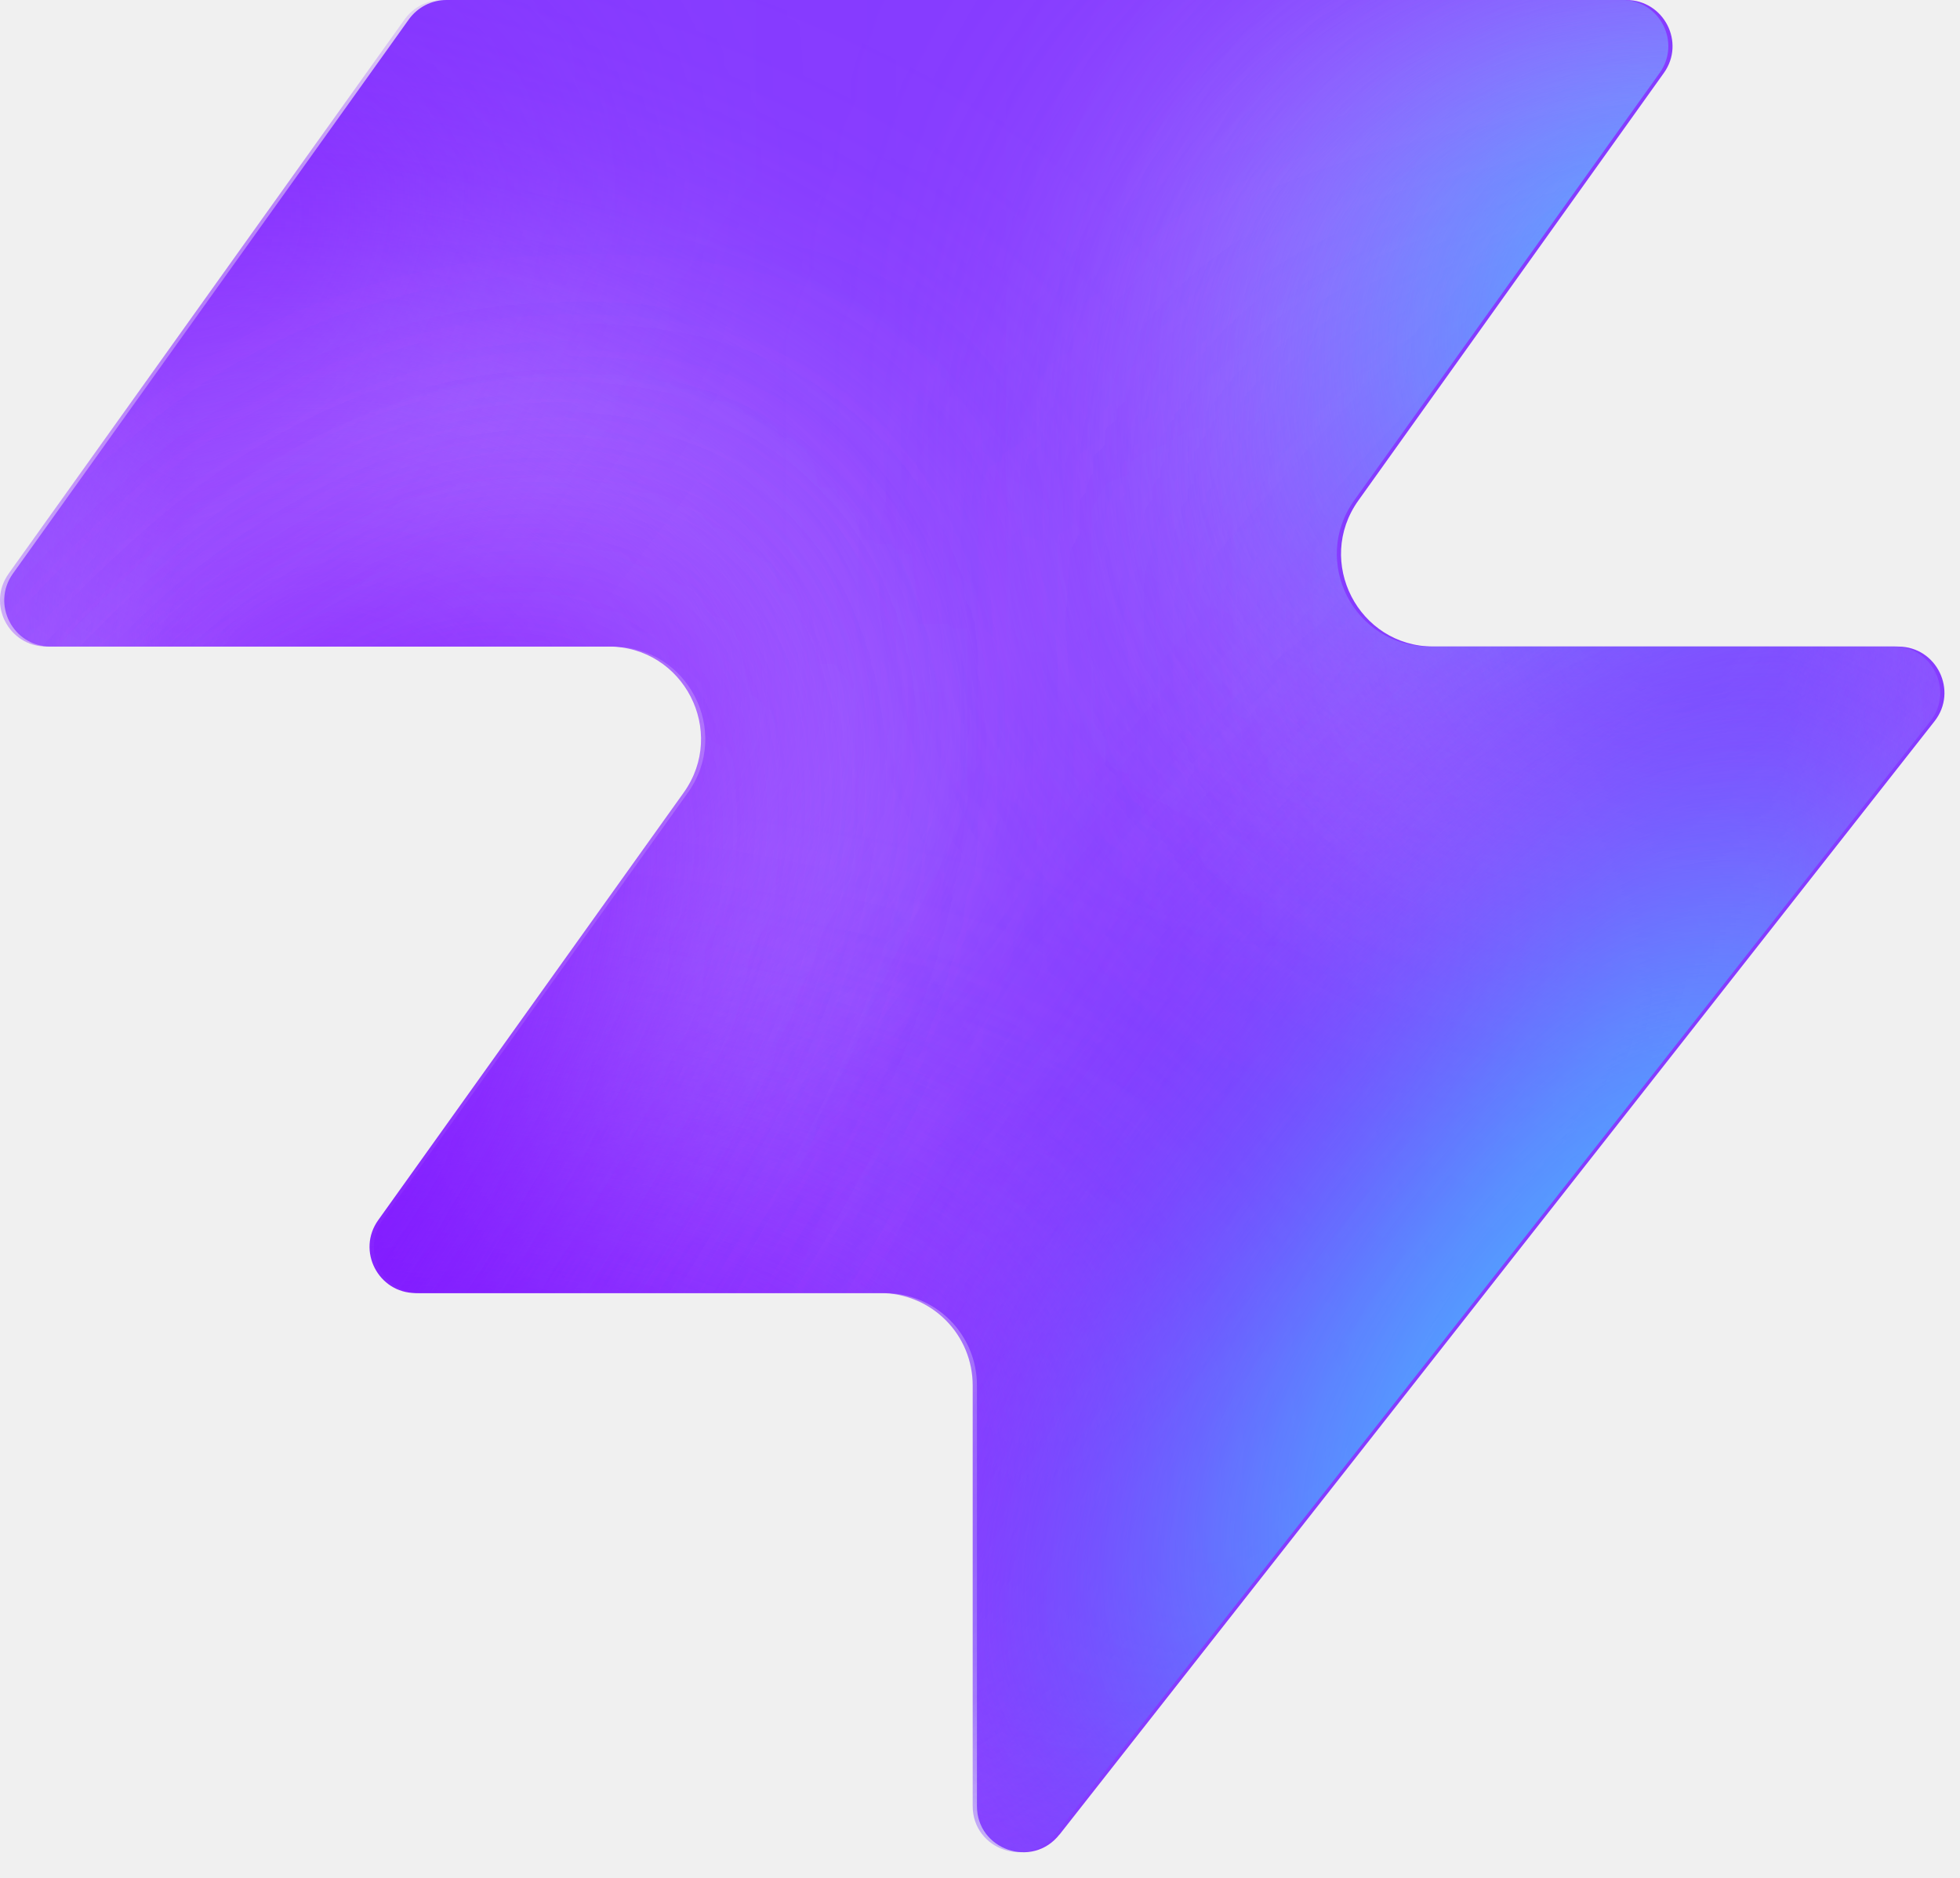
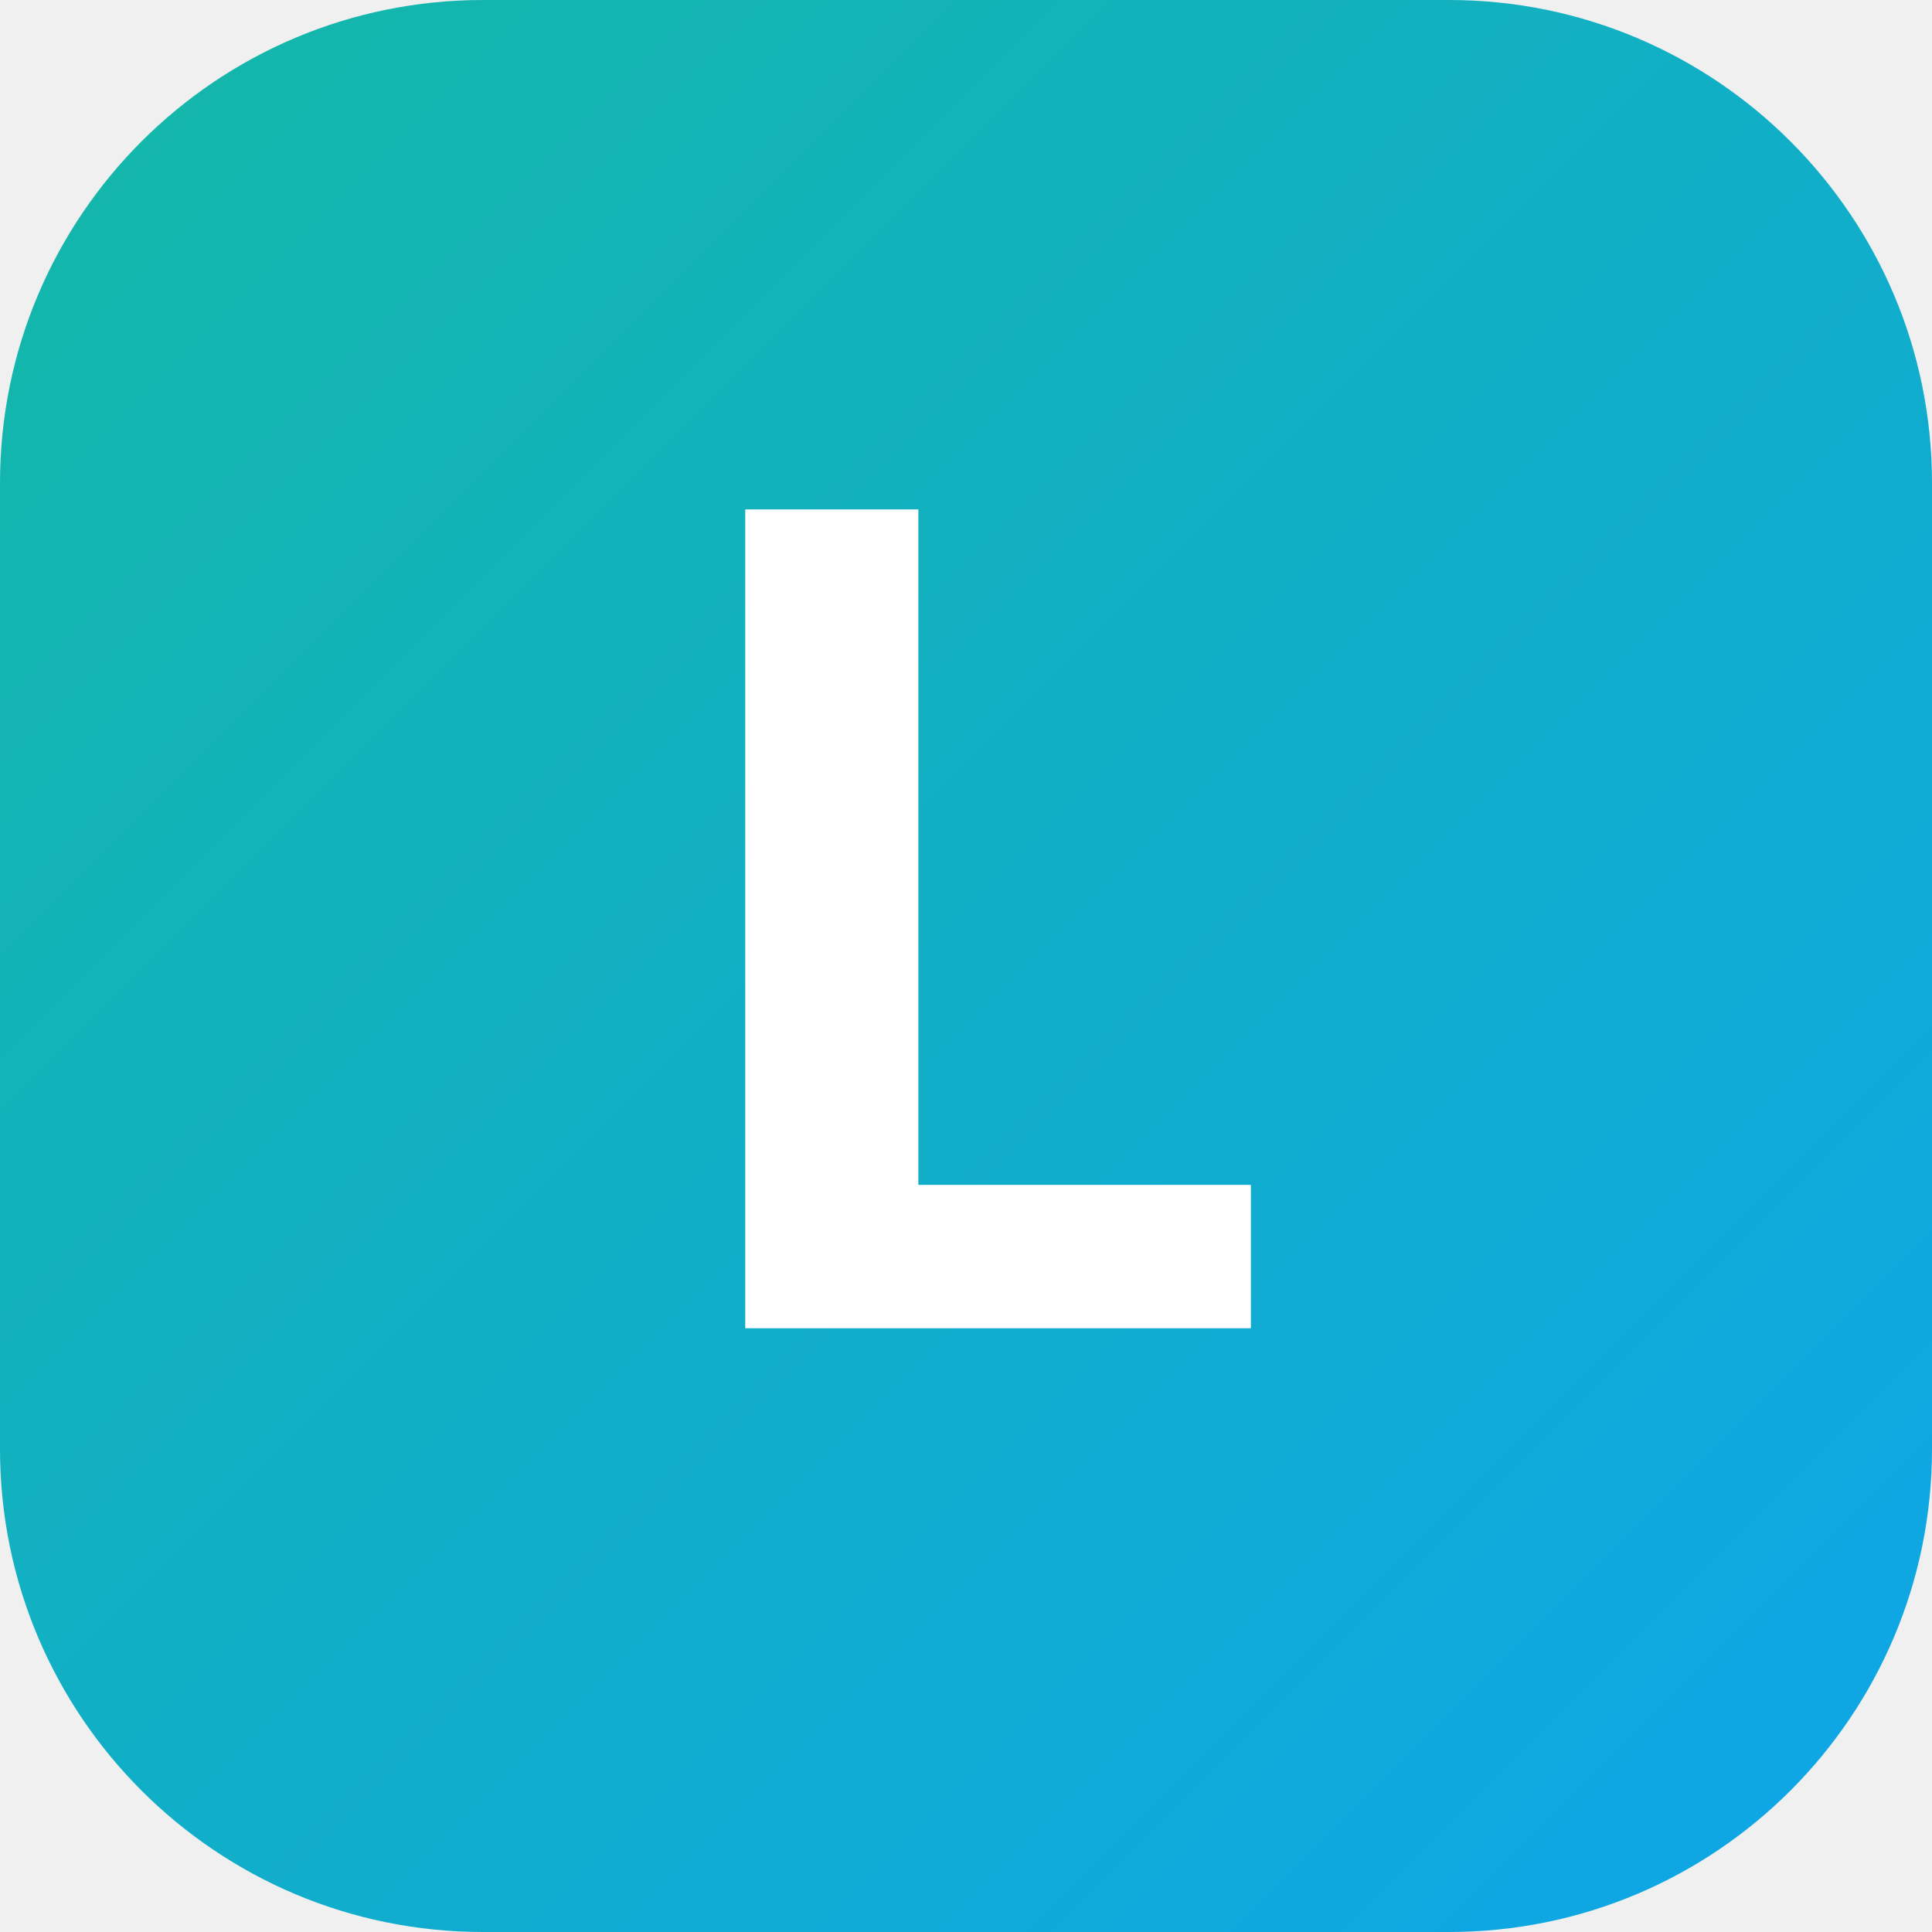
- <svg xmlns="http://www.w3.org/2000/svg" width="48" height="46" fill="none" viewBox="0 0 48 46">
-   <path fill="#863bff" d="M25.946 44.938c-.664.845-2.021.375-2.021-.698V33.937a2.26 2.26 0 0 0-2.262-2.262H10.287c-.92 0-1.456-1.04-.92-1.788l7.48-10.471c1.07-1.497 0-3.578-1.842-3.578H1.237c-.92 0-1.456-1.04-.92-1.788L10.013.474c.214-.297.556-.474.92-.474h28.894c.92 0 1.456 1.04.92 1.788l-7.48 10.471c-1.07 1.498 0 3.579 1.842 3.579h11.377c.943 0 1.473 1.088.89 1.83L25.947 44.94z" style="fill:#863bff;fill:color(display-p3 .525 .23 1);fill-opacity:1" />
-   <mask id="a" width="48" height="46" x="0" y="0" maskUnits="userSpaceOnUse" style="mask-type:alpha">
-     <path fill="#000" d="M25.842 44.938c-.664.844-2.021.375-2.021-.698V33.937a2.26 2.26 0 0 0-2.262-2.262H10.183c-.92 0-1.456-1.04-.92-1.788l7.48-10.471c1.07-1.498 0-3.579-1.842-3.579H1.133c-.92 0-1.456-1.04-.92-1.787L9.91.473c.214-.297.556-.474.92-.474h28.894c.92 0 1.456 1.04.92 1.788l-7.48 10.471c-1.07 1.498 0 3.578 1.842 3.578h11.377c.943 0 1.473 1.088.89 1.832L25.843 44.94z" style="fill:#000;fill-opacity:1" />
-   </mask>
-   <g mask="url(#a)">
-     <g filter="url(#b)">
-       <ellipse cx="5.508" cy="14.704" fill="#ede6ff" rx="5.508" ry="14.704" style="fill:#ede6ff;fill:color(display-p3 .927 .903 1);fill-opacity:1" transform="matrix(.00324 1 1 -.00324 -4.47 31.516)" />
-     </g>
-     <g filter="url(#c)">
-       <ellipse cx="10.399" cy="29.851" fill="#ede6ff" rx="10.399" ry="29.851" style="fill:#ede6ff;fill:color(display-p3 .927 .903 1);fill-opacity:1" transform="matrix(.00324 1 1 -.00324 -39.328 7.883)" />
-     </g>
-     <g filter="url(#d)">
-       <ellipse cx="5.508" cy="30.487" fill="#7e14ff" rx="5.508" ry="30.487" style="fill:#7e14ff;fill:color(display-p3 .492 .077 1);fill-opacity:1" transform="rotate(89.814 -25.913 -14.639)scale(1 -1)" />
-     </g>
-     <g filter="url(#e)">
-       <ellipse cx="5.508" cy="30.599" fill="#7e14ff" rx="5.508" ry="30.599" style="fill:#7e14ff;fill:color(display-p3 .492 .077 1);fill-opacity:1" transform="rotate(89.814 -32.644 -3.334)scale(1 -1)" />
-     </g>
-     <g filter="url(#f)">
-       <ellipse cx="5.508" cy="30.599" fill="#7e14ff" rx="5.508" ry="30.599" style="fill:#7e14ff;fill:color(display-p3 .492 .077 1);fill-opacity:1" transform="matrix(.00324 1 1 -.00324 -34.34 30.47)" />
-     </g>
-     <g filter="url(#g)">
-       <ellipse cx="14.072" cy="22.078" fill="#ede6ff" rx="14.072" ry="22.078" style="fill:#ede6ff;fill:color(display-p3 .927 .903 1);fill-opacity:1" transform="rotate(93.35 24.506 48.493)scale(-1 1)" />
-     </g>
-     <g filter="url(#h)">
-       <ellipse cx="3.47" cy="21.501" fill="#7e14ff" rx="3.47" ry="21.501" style="fill:#7e14ff;fill:color(display-p3 .492 .077 1);fill-opacity:1" transform="rotate(89.009 28.708 47.59)scale(-1 1)" />
-     </g>
-     <g filter="url(#i)">
-       <ellipse cx="3.47" cy="21.501" fill="#7e14ff" rx="3.47" ry="21.501" style="fill:#7e14ff;fill:color(display-p3 .492 .077 1);fill-opacity:1" transform="rotate(89.009 28.708 47.59)scale(-1 1)" />
-     </g>
-     <g filter="url(#j)">
-       <ellipse cx=".387" cy="8.972" fill="#7e14ff" rx="4.407" ry="29.108" style="fill:#7e14ff;fill:color(display-p3 .492 .077 1);fill-opacity:1" transform="rotate(39.51 .387 8.972)" />
-     </g>
-     <g filter="url(#k)">
-       <ellipse cx="47.523" cy="-6.092" fill="#7e14ff" rx="4.407" ry="29.108" style="fill:#7e14ff;fill:color(display-p3 .492 .077 1);fill-opacity:1" transform="rotate(37.892 47.523 -6.092)" />
-     </g>
-     <g filter="url(#l)">
-       <ellipse cx="41.412" cy="6.333" fill="#47bfff" rx="5.971" ry="9.665" style="fill:#47bfff;fill:color(display-p3 .28 .748 1);fill-opacity:1" transform="rotate(37.892 41.412 6.333)" />
-     </g>
-     <g filter="url(#m)">
-       <ellipse cx="-1.879" cy="38.332" fill="#7e14ff" rx="4.407" ry="29.108" style="fill:#7e14ff;fill:color(display-p3 .492 .077 1);fill-opacity:1" transform="rotate(37.892 -1.88 38.332)" />
-     </g>
-     <g filter="url(#n)">
-       <ellipse cx="-1.879" cy="38.332" fill="#7e14ff" rx="4.407" ry="29.108" style="fill:#7e14ff;fill:color(display-p3 .492 .077 1);fill-opacity:1" transform="rotate(37.892 -1.88 38.332)" />
-     </g>
-     <g filter="url(#o)">
-       <ellipse cx="35.651" cy="29.907" fill="#7e14ff" rx="4.407" ry="29.108" style="fill:#7e14ff;fill:color(display-p3 .492 .077 1);fill-opacity:1" transform="rotate(37.892 35.651 29.907)" />
-     </g>
-     <g filter="url(#p)">
-       <ellipse cx="38.418" cy="32.4" fill="#47bfff" rx="5.971" ry="15.297" style="fill:#47bfff;fill:color(display-p3 .28 .748 1);fill-opacity:1" transform="rotate(37.892 38.418 32.4)" />
-     </g>
-   </g>
+ <svg xmlns="http://www.w3.org/2000/svg" width="64" height="64" viewBox="0 0 64 64">
  <defs>
-     <filter id="b" width="60.045" height="41.654" x="-19.77" y="16.149" color-interpolation-filters="sRGB" filterUnits="userSpaceOnUse">
-       <feFlood flood-opacity="0" result="BackgroundImageFix" />
-       <feBlend in="SourceGraphic" in2="BackgroundImageFix" result="shape" />
-       <feGaussianBlur result="effect1_foregroundBlur_2002_17158" stdDeviation="7.659" />
-     </filter>
-     <filter id="c" width="90.34" height="51.437" x="-54.613" y="-7.533" color-interpolation-filters="sRGB" filterUnits="userSpaceOnUse">
-       <feFlood flood-opacity="0" result="BackgroundImageFix" />
-       <feBlend in="SourceGraphic" in2="BackgroundImageFix" result="shape" />
-       <feGaussianBlur result="effect1_foregroundBlur_2002_17158" stdDeviation="7.659" />
-     </filter>
-     <filter id="d" width="79.355" height="29.4" x="-49.64" y="2.03" color-interpolation-filters="sRGB" filterUnits="userSpaceOnUse">
-       <feFlood flood-opacity="0" result="BackgroundImageFix" />
-       <feBlend in="SourceGraphic" in2="BackgroundImageFix" result="shape" />
-       <feGaussianBlur result="effect1_foregroundBlur_2002_17158" stdDeviation="4.596" />
-     </filter>
-     <filter id="e" width="79.579" height="29.4" x="-45.045" y="20.029" color-interpolation-filters="sRGB" filterUnits="userSpaceOnUse">
-       <feFlood flood-opacity="0" result="BackgroundImageFix" />
-       <feBlend in="SourceGraphic" in2="BackgroundImageFix" result="shape" />
-       <feGaussianBlur result="effect1_foregroundBlur_2002_17158" stdDeviation="4.596" />
-     </filter>
-     <filter id="f" width="79.579" height="29.4" x="-43.513" y="21.178" color-interpolation-filters="sRGB" filterUnits="userSpaceOnUse">
-       <feFlood flood-opacity="0" result="BackgroundImageFix" />
-       <feBlend in="SourceGraphic" in2="BackgroundImageFix" result="shape" />
-       <feGaussianBlur result="effect1_foregroundBlur_2002_17158" stdDeviation="4.596" />
-     </filter>
-     <filter id="g" width="74.749" height="58.852" x="15.756" y="-17.901" color-interpolation-filters="sRGB" filterUnits="userSpaceOnUse">
-       <feFlood flood-opacity="0" result="BackgroundImageFix" />
-       <feBlend in="SourceGraphic" in2="BackgroundImageFix" result="shape" />
-       <feGaussianBlur result="effect1_foregroundBlur_2002_17158" stdDeviation="7.659" />
-     </filter>
-     <filter id="h" width="61.377" height="25.362" x="23.548" y="2.284" color-interpolation-filters="sRGB" filterUnits="userSpaceOnUse">
-       <feFlood flood-opacity="0" result="BackgroundImageFix" />
-       <feBlend in="SourceGraphic" in2="BackgroundImageFix" result="shape" />
-       <feGaussianBlur result="effect1_foregroundBlur_2002_17158" stdDeviation="4.596" />
-     </filter>
-     <filter id="i" width="61.377" height="25.362" x="23.548" y="2.284" color-interpolation-filters="sRGB" filterUnits="userSpaceOnUse">
-       <feFlood flood-opacity="0" result="BackgroundImageFix" />
-       <feBlend in="SourceGraphic" in2="BackgroundImageFix" result="shape" />
-       <feGaussianBlur result="effect1_foregroundBlur_2002_17158" stdDeviation="4.596" />
-     </filter>
-     <filter id="j" width="56.045" height="63.649" x="-27.636" y="-22.853" color-interpolation-filters="sRGB" filterUnits="userSpaceOnUse">
-       <feFlood flood-opacity="0" result="BackgroundImageFix" />
-       <feBlend in="SourceGraphic" in2="BackgroundImageFix" result="shape" />
-       <feGaussianBlur result="effect1_foregroundBlur_2002_17158" stdDeviation="4.596" />
-     </filter>
-     <filter id="k" width="54.814" height="64.646" x="20.116" y="-38.415" color-interpolation-filters="sRGB" filterUnits="userSpaceOnUse">
-       <feFlood flood-opacity="0" result="BackgroundImageFix" />
-       <feBlend in="SourceGraphic" in2="BackgroundImageFix" result="shape" />
-       <feGaussianBlur result="effect1_foregroundBlur_2002_17158" stdDeviation="4.596" />
-     </filter>
-     <filter id="l" width="33.541" height="35.313" x="24.641" y="-11.323" color-interpolation-filters="sRGB" filterUnits="userSpaceOnUse">
-       <feFlood flood-opacity="0" result="BackgroundImageFix" />
-       <feBlend in="SourceGraphic" in2="BackgroundImageFix" result="shape" />
-       <feGaussianBlur result="effect1_foregroundBlur_2002_17158" stdDeviation="4.596" />
-     </filter>
-     <filter id="m" width="54.814" height="64.646" x="-29.286" y="6.009" color-interpolation-filters="sRGB" filterUnits="userSpaceOnUse">
-       <feFlood flood-opacity="0" result="BackgroundImageFix" />
-       <feBlend in="SourceGraphic" in2="BackgroundImageFix" result="shape" />
-       <feGaussianBlur result="effect1_foregroundBlur_2002_17158" stdDeviation="4.596" />
-     </filter>
-     <filter id="n" width="54.814" height="64.646" x="-29.286" y="6.009" color-interpolation-filters="sRGB" filterUnits="userSpaceOnUse">
-       <feFlood flood-opacity="0" result="BackgroundImageFix" />
-       <feBlend in="SourceGraphic" in2="BackgroundImageFix" result="shape" />
-       <feGaussianBlur result="effect1_foregroundBlur_2002_17158" stdDeviation="4.596" />
-     </filter>
-     <filter id="o" width="54.814" height="64.646" x="8.244" y="-2.416" color-interpolation-filters="sRGB" filterUnits="userSpaceOnUse">
-       <feFlood flood-opacity="0" result="BackgroundImageFix" />
-       <feBlend in="SourceGraphic" in2="BackgroundImageFix" result="shape" />
-       <feGaussianBlur result="effect1_foregroundBlur_2002_17158" stdDeviation="4.596" />
-     </filter>
-     <filter id="p" width="39.409" height="43.623" x="18.713" y="10.588" color-interpolation-filters="sRGB" filterUnits="userSpaceOnUse">
-       <feFlood flood-opacity="0" result="BackgroundImageFix" />
-       <feBlend in="SourceGraphic" in2="BackgroundImageFix" result="shape" />
-       <feGaussianBlur result="effect1_foregroundBlur_2002_17158" stdDeviation="4.596" />
-     </filter>
+     <linearGradient id="g" x1="0" y1="0" x2="1" y2="1">
+       <stop offset="0" stop-color="#14b8a6" />
+       <stop offset="1" stop-color="#0ea5e9" />
+     </linearGradient>
  </defs>
+   <rect width="64" height="64" rx="16" fill="url(#g)" />
+   <text x="32" y="44" font-family="Segoe UI, system-ui, sans-serif" font-size="38" font-weight="800" fill="#ffffff" text-anchor="middle">L</text>
</svg>
